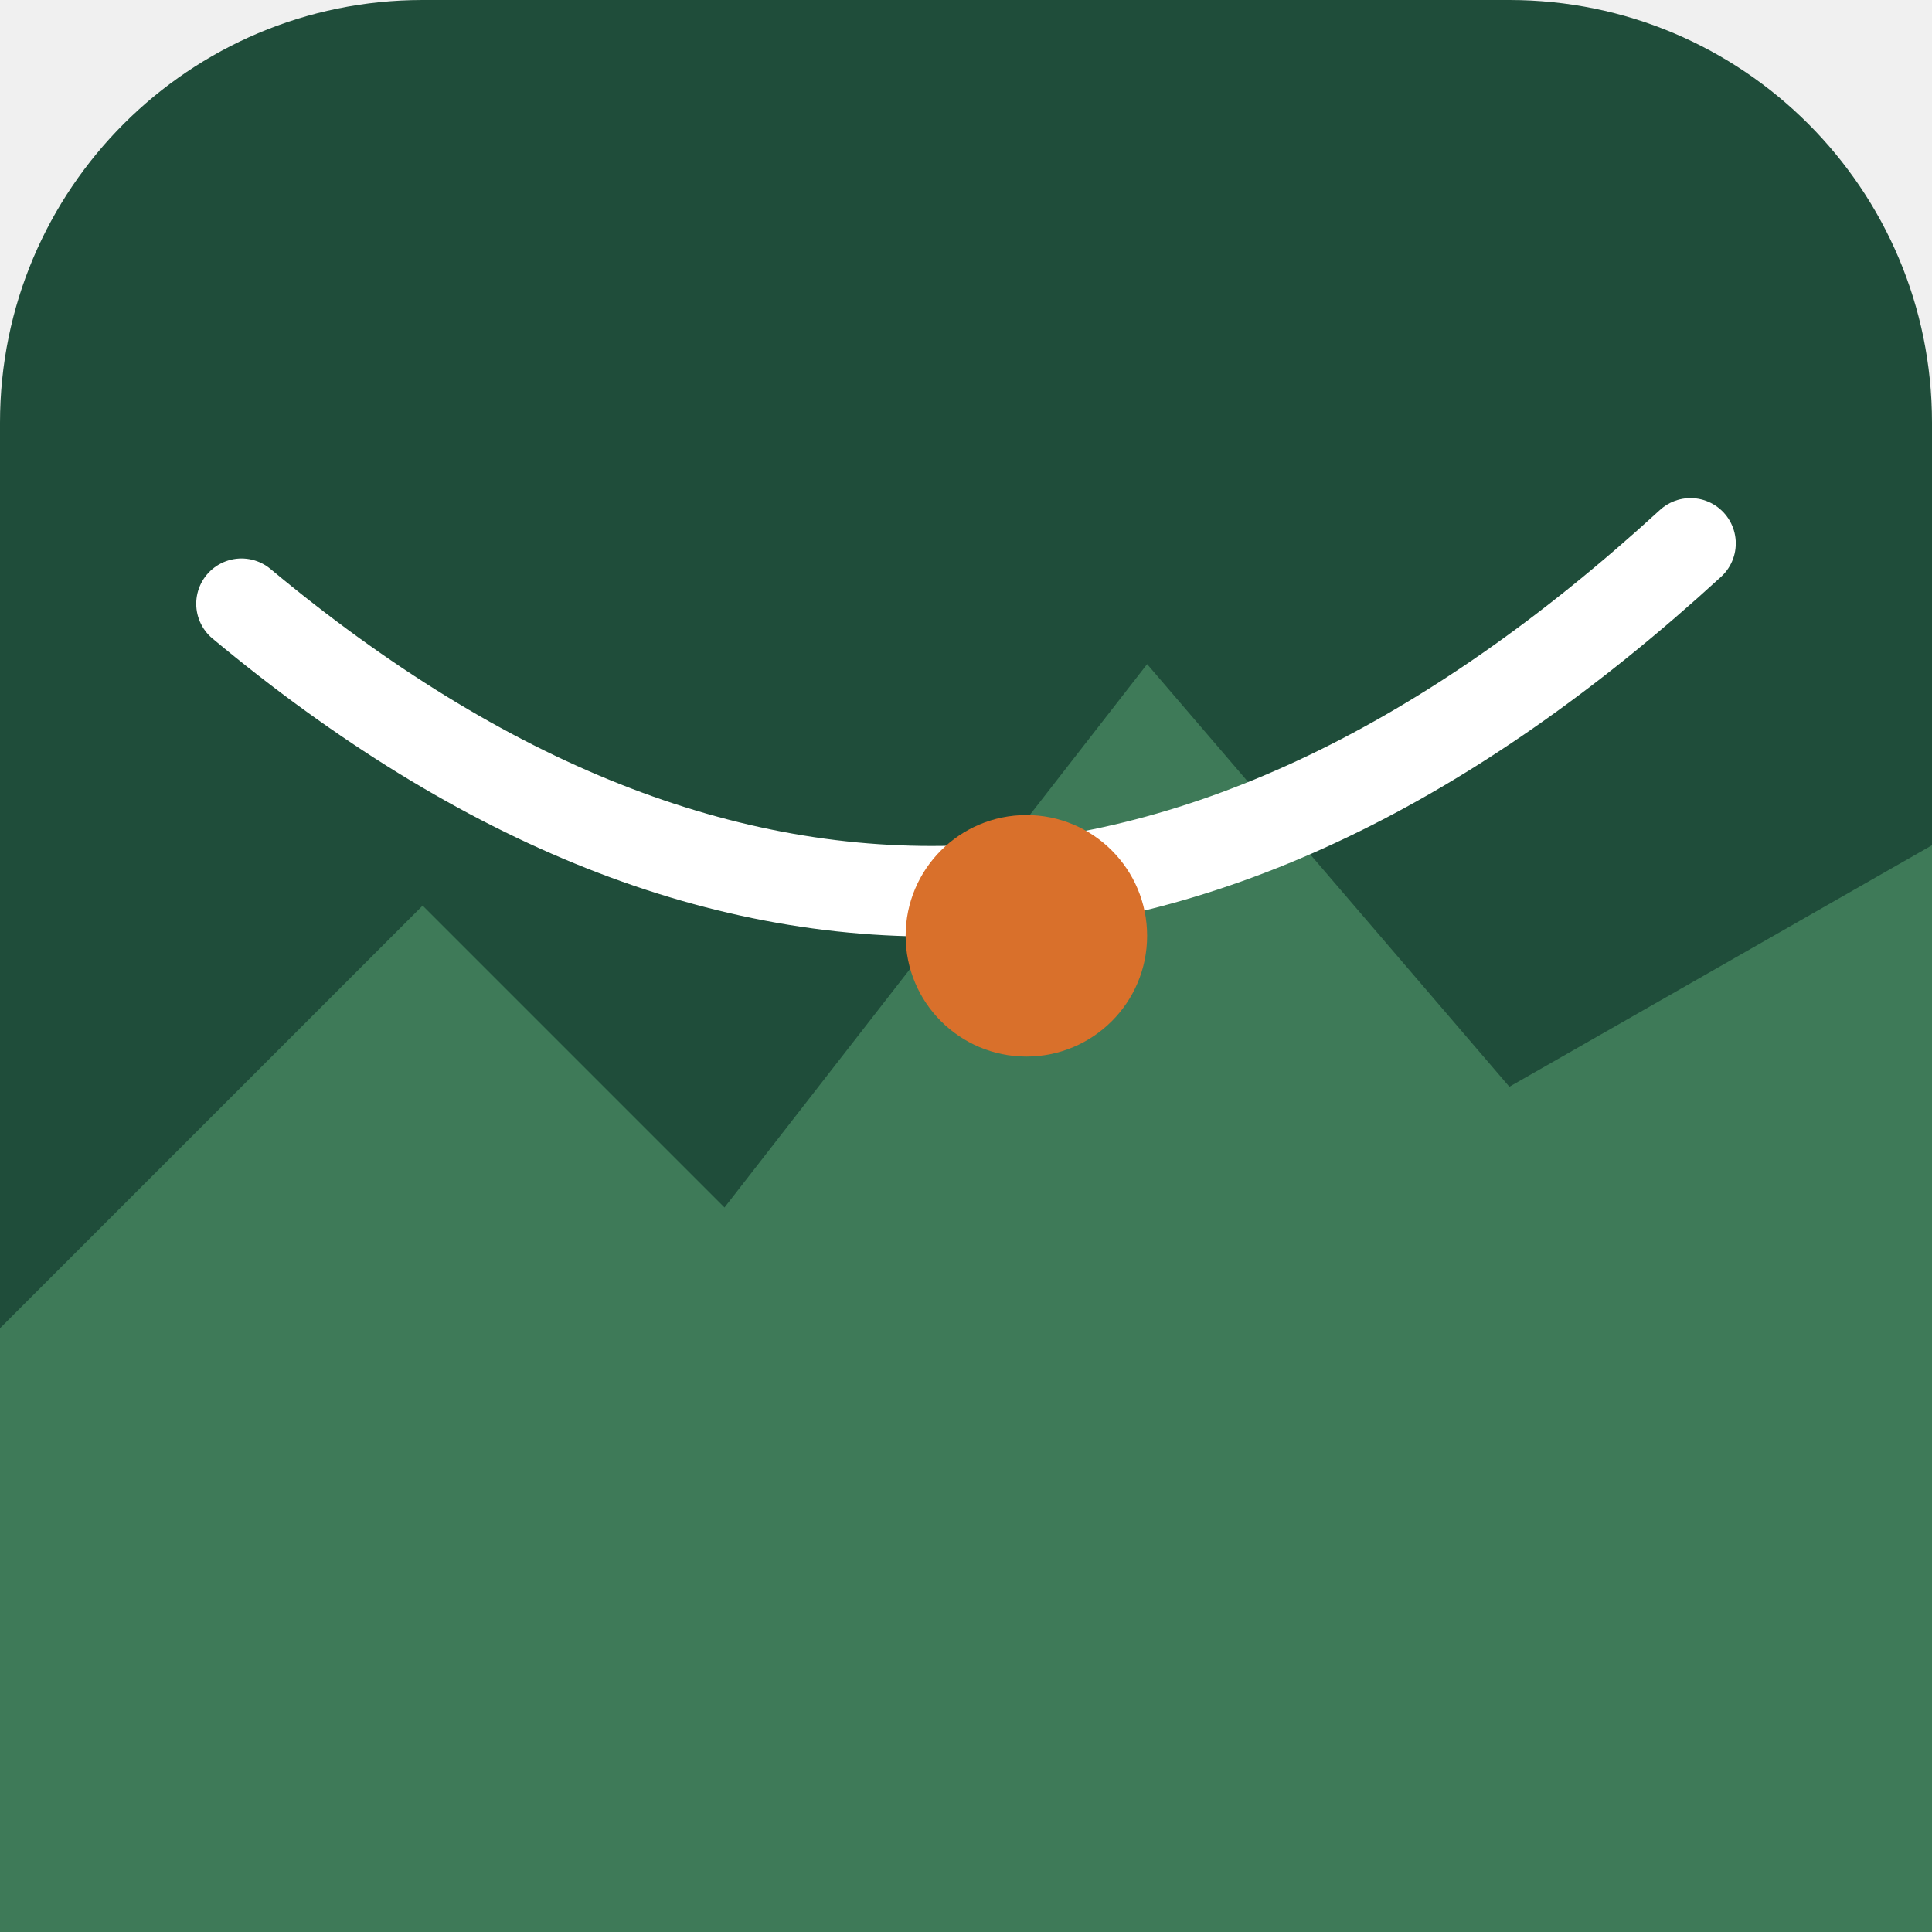
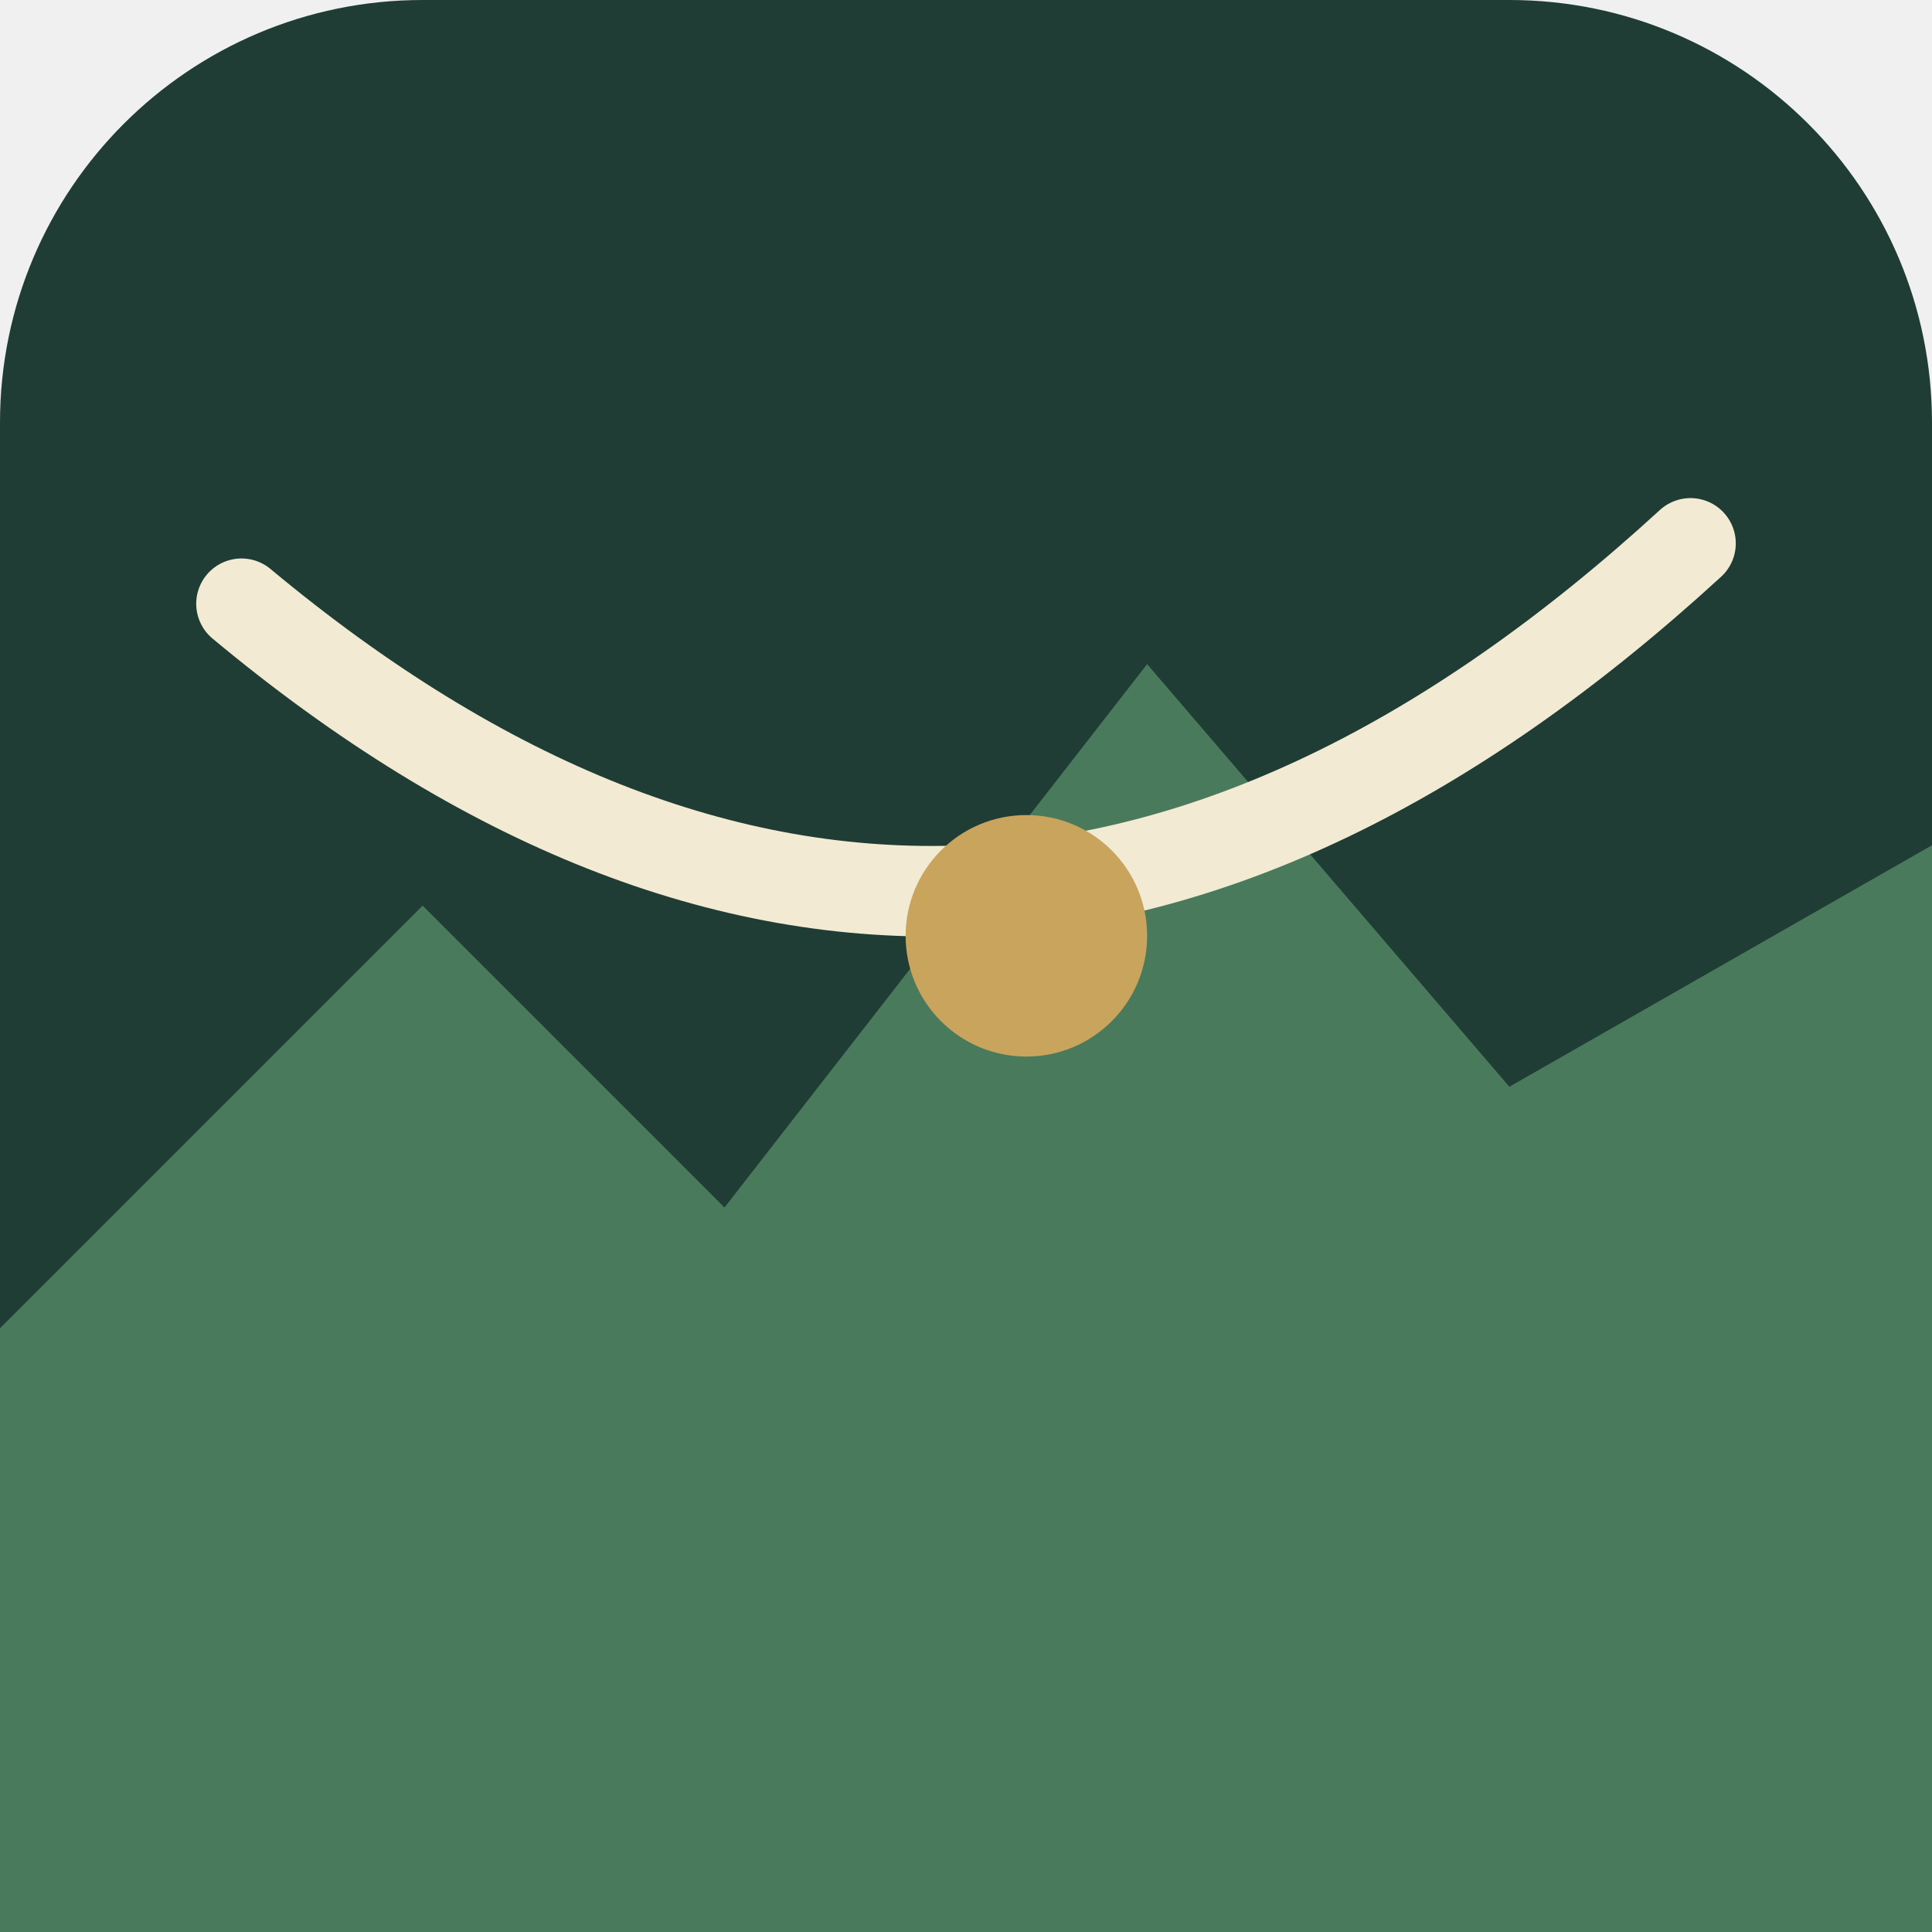
<svg xmlns="http://www.w3.org/2000/svg" viewBox="0 0 64 64">
-   <rect width="64" height="64" rx="14" fill="#1f4d3a" />
-   <path d="M0 44 L14 30 L24 40 L38 22 L50 36 L64 28 V64 H0Z" fill="#3e7a58" />
-   <path d="M8 20 Q32 40 56 18" stroke="#fff" stroke-width="3" fill="none" stroke-linecap="round" />
-   <circle cx="34" cy="31" r="4" fill="#d9702b" />
+   <rect width="64" height="64" rx="14" fill="#1f3d34" />
+   <path d="M0 44 L14 30 L24 40 L38 22 L50 36 L64 28 V64 H0Z" fill="#4a7a5c" />
+   <path d="M8 20 Q32 40 56 18" stroke="#f3ead3" stroke-width="3" fill="none" stroke-linecap="round" />
+   <circle cx="34" cy="31" r="4" fill="#c9a45c" />
</svg>
